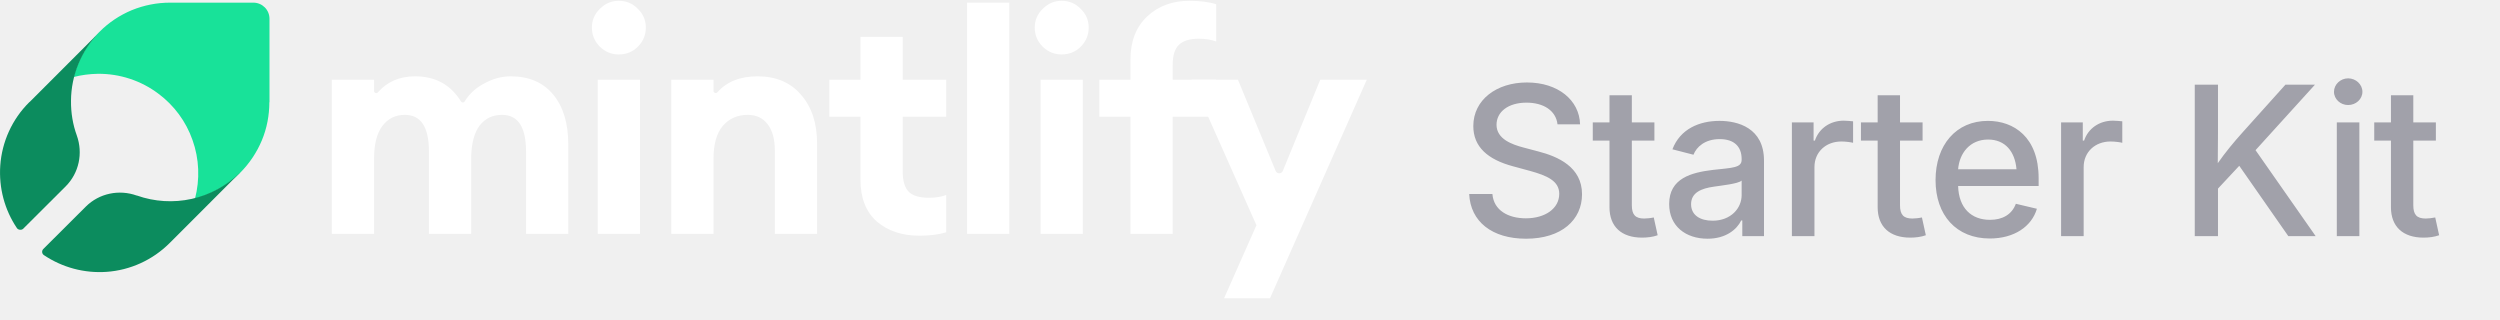
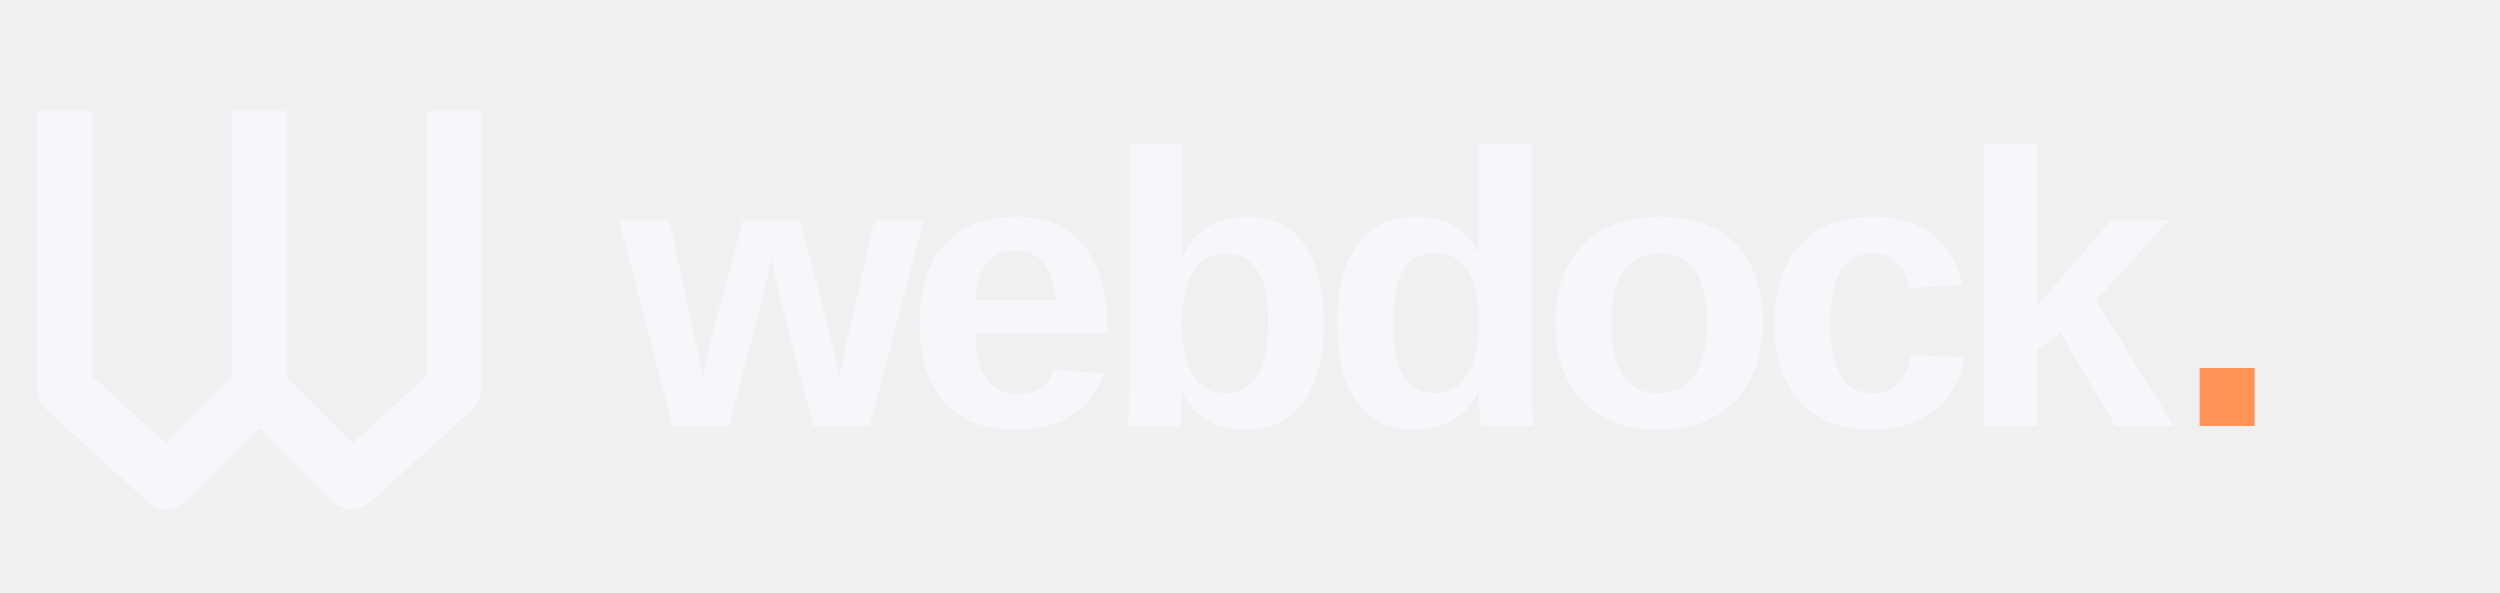
- <svg xmlns="http://www.w3.org/2000/svg" width="180" height="23" viewBox="0 0 180 23" fill="none">
-   <path d="M91.44 21.476H88.133L90.464 16.216L85.802 5.74H89.132L91.847 12.307C91.943 12.536 92.268 12.536 92.362 12.306L95.058 5.74H98.409L91.44 21.476Z" fill="white" />
-   <path d="M81.393 16.837V8.403H79.152V5.74H81.393V4.297C81.393 2.98 81.792 1.944 82.592 1.19C83.391 0.435 84.404 0.058 85.633 0.058C86.387 0.058 87.031 0.139 87.564 0.302V2.988C87.208 2.854 86.794 2.788 86.32 2.788C85.655 2.788 85.174 2.936 84.878 3.232C84.582 3.513 84.434 3.994 84.434 4.674V5.74H87.564V8.403H84.434V16.837H81.393Z" fill="white" />
-   <path d="M76.433 3.92C75.915 3.92 75.463 3.735 75.079 3.365C74.694 2.98 74.502 2.521 74.502 1.989C74.502 1.456 74.694 1.005 75.079 0.635C75.463 0.25 75.915 0.058 76.433 0.058C76.98 0.058 77.438 0.25 77.809 0.635C78.193 1.005 78.386 1.456 78.386 1.989C78.386 2.521 78.193 2.98 77.809 3.365C77.438 3.735 76.98 3.92 76.433 3.92ZM74.924 16.837V5.74H77.964V16.837H74.924Z" fill="white" />
-   <path d="M69.628 16.837V0.191H72.669V16.837H69.628Z" fill="white" />
-   <path d="M66.194 16.97C64.951 16.97 63.93 16.63 63.131 15.949C62.347 15.254 61.955 14.255 61.955 12.953V8.403H59.713V5.74H61.955V2.655H64.995V5.74H68.125V8.403H64.995V12.354C64.995 13.034 65.143 13.523 65.439 13.819C65.735 14.1 66.216 14.24 66.882 14.24C67.355 14.24 67.769 14.174 68.125 14.04V16.726C67.592 16.889 66.948 16.97 66.194 16.97Z" fill="white" />
-   <path d="M48.332 16.837V5.74H51.373V6.551C51.373 6.688 51.559 6.748 51.65 6.646C52.328 5.879 53.293 5.495 54.546 5.495C55.878 5.495 56.921 5.939 57.676 6.827C58.445 7.7 58.83 8.869 58.83 10.334V16.837H55.789V10.844C55.789 10.03 55.619 9.402 55.279 8.958C54.939 8.499 54.458 8.27 53.836 8.27C53.096 8.27 52.497 8.536 52.038 9.069C51.594 9.601 51.373 10.386 51.373 11.421V16.837H48.332Z" fill="white" />
-   <path d="M44.547 3.92C44.029 3.92 43.578 3.735 43.193 3.365C42.809 2.98 42.616 2.521 42.616 1.989C42.616 1.456 42.809 1.005 43.193 0.635C43.578 0.25 44.029 0.058 44.547 0.058C45.095 0.058 45.553 0.25 45.923 0.635C46.308 1.005 46.5 1.456 46.5 1.989C46.5 2.521 46.308 2.98 45.923 3.365C45.553 3.735 45.095 3.92 44.547 3.92ZM43.038 16.837V5.74H46.079V16.837H43.038Z" fill="white" />
-   <path d="M37.875 16.837V10.911C37.875 9.15 37.298 8.27 36.144 8.27C35.478 8.27 34.945 8.521 34.546 9.024C34.161 9.527 33.954 10.275 33.924 11.266V16.837H30.884V10.911C30.884 9.15 30.306 8.27 29.152 8.27C28.472 8.27 27.932 8.536 27.532 9.069C27.133 9.601 26.933 10.386 26.933 11.421V16.837H23.892V5.74H26.933V6.559C26.933 6.695 27.116 6.755 27.206 6.652C27.878 5.881 28.771 5.495 29.885 5.495C31.349 5.495 32.452 6.1 33.193 7.309C33.252 7.404 33.395 7.403 33.454 7.307C33.774 6.78 34.219 6.361 34.79 6.05C35.441 5.68 36.099 5.495 36.765 5.495C38.082 5.495 39.103 5.932 39.828 6.805C40.553 7.678 40.916 8.876 40.916 10.4V16.837H37.875Z" fill="white" />
-   <path d="M19.403 7.362V1.35C19.403 0.705 18.879 0.191 18.244 0.191H12.235C11.291 0.191 10.357 0.378 9.487 0.733C8.618 1.098 7.824 1.621 7.16 2.295L7.114 2.341C6.235 3.23 5.609 4.333 5.291 5.548C5.861 5.399 6.45 5.324 7.039 5.314C8.609 5.296 10.151 5.801 11.403 6.745C12.534 7.586 13.394 8.746 13.861 10.083C14.347 11.438 14.403 12.916 14.039 14.309C15.244 13.991 16.356 13.364 17.244 12.486L17.291 12.439C17.954 11.775 18.487 10.98 18.851 10.111C19.216 9.241 19.393 8.306 19.393 7.362H19.403Z" fill="#18E299" />
-   <path d="M5.112 7.26C5.121 5.416 5.857 3.646 7.151 2.324L2.151 7.326C2.133 7.344 2.114 7.354 2.095 7.372C0.876 8.583 0.14 10.204 0.019 11.918C-0.092 13.52 0.327 15.103 1.22 16.426C1.306 16.552 1.537 16.593 1.667 16.472L4.73 13.417C5.689 12.458 5.987 11.033 5.531 9.757C5.242 8.965 5.103 8.117 5.112 7.26Z" fill="#0C8C5E" />
-   <path d="M17.262 12.44C16.303 13.38 15.102 14.032 13.799 14.321C12.486 14.61 11.127 14.526 9.861 14.079C9.861 14.079 9.851 14.079 9.842 14.079C8.567 13.622 7.142 13.921 6.183 14.871L3.12 17.926C2.99 18.056 3.009 18.27 3.167 18.373C4.489 19.258 6.072 19.686 7.673 19.574C9.386 19.453 10.997 18.717 12.216 17.497L12.263 17.451L17.262 12.449V12.44Z" fill="#0C8C5E" />
-   <text x="105" y="17" font-family="Inter, ui-sans-serif, system-ui, -apple-system, sans-serif" font-size="15" font-weight="500" fill="#A1A1AA" letter-spacing="-0.01em">Starter Kit</text>
+ <svg xmlns="http://www.w3.org/2000/svg" viewBox="0 0 270 64">
+   <path d="M7 12v30l11 10 10-10 10 10 11-10V12M28 12v30" fill="none" stroke="#f5f7fa" stroke-width="6" stroke-linejoin="round" />
+   <text x="67" y="46" fill="#f5f7fa" font-family="Arial,sans-serif" font-size="42" font-weight="700" letter-spacing="-2">webdock<tspan fill="#ff9255">.</tspan>
+   </text>
</svg>
